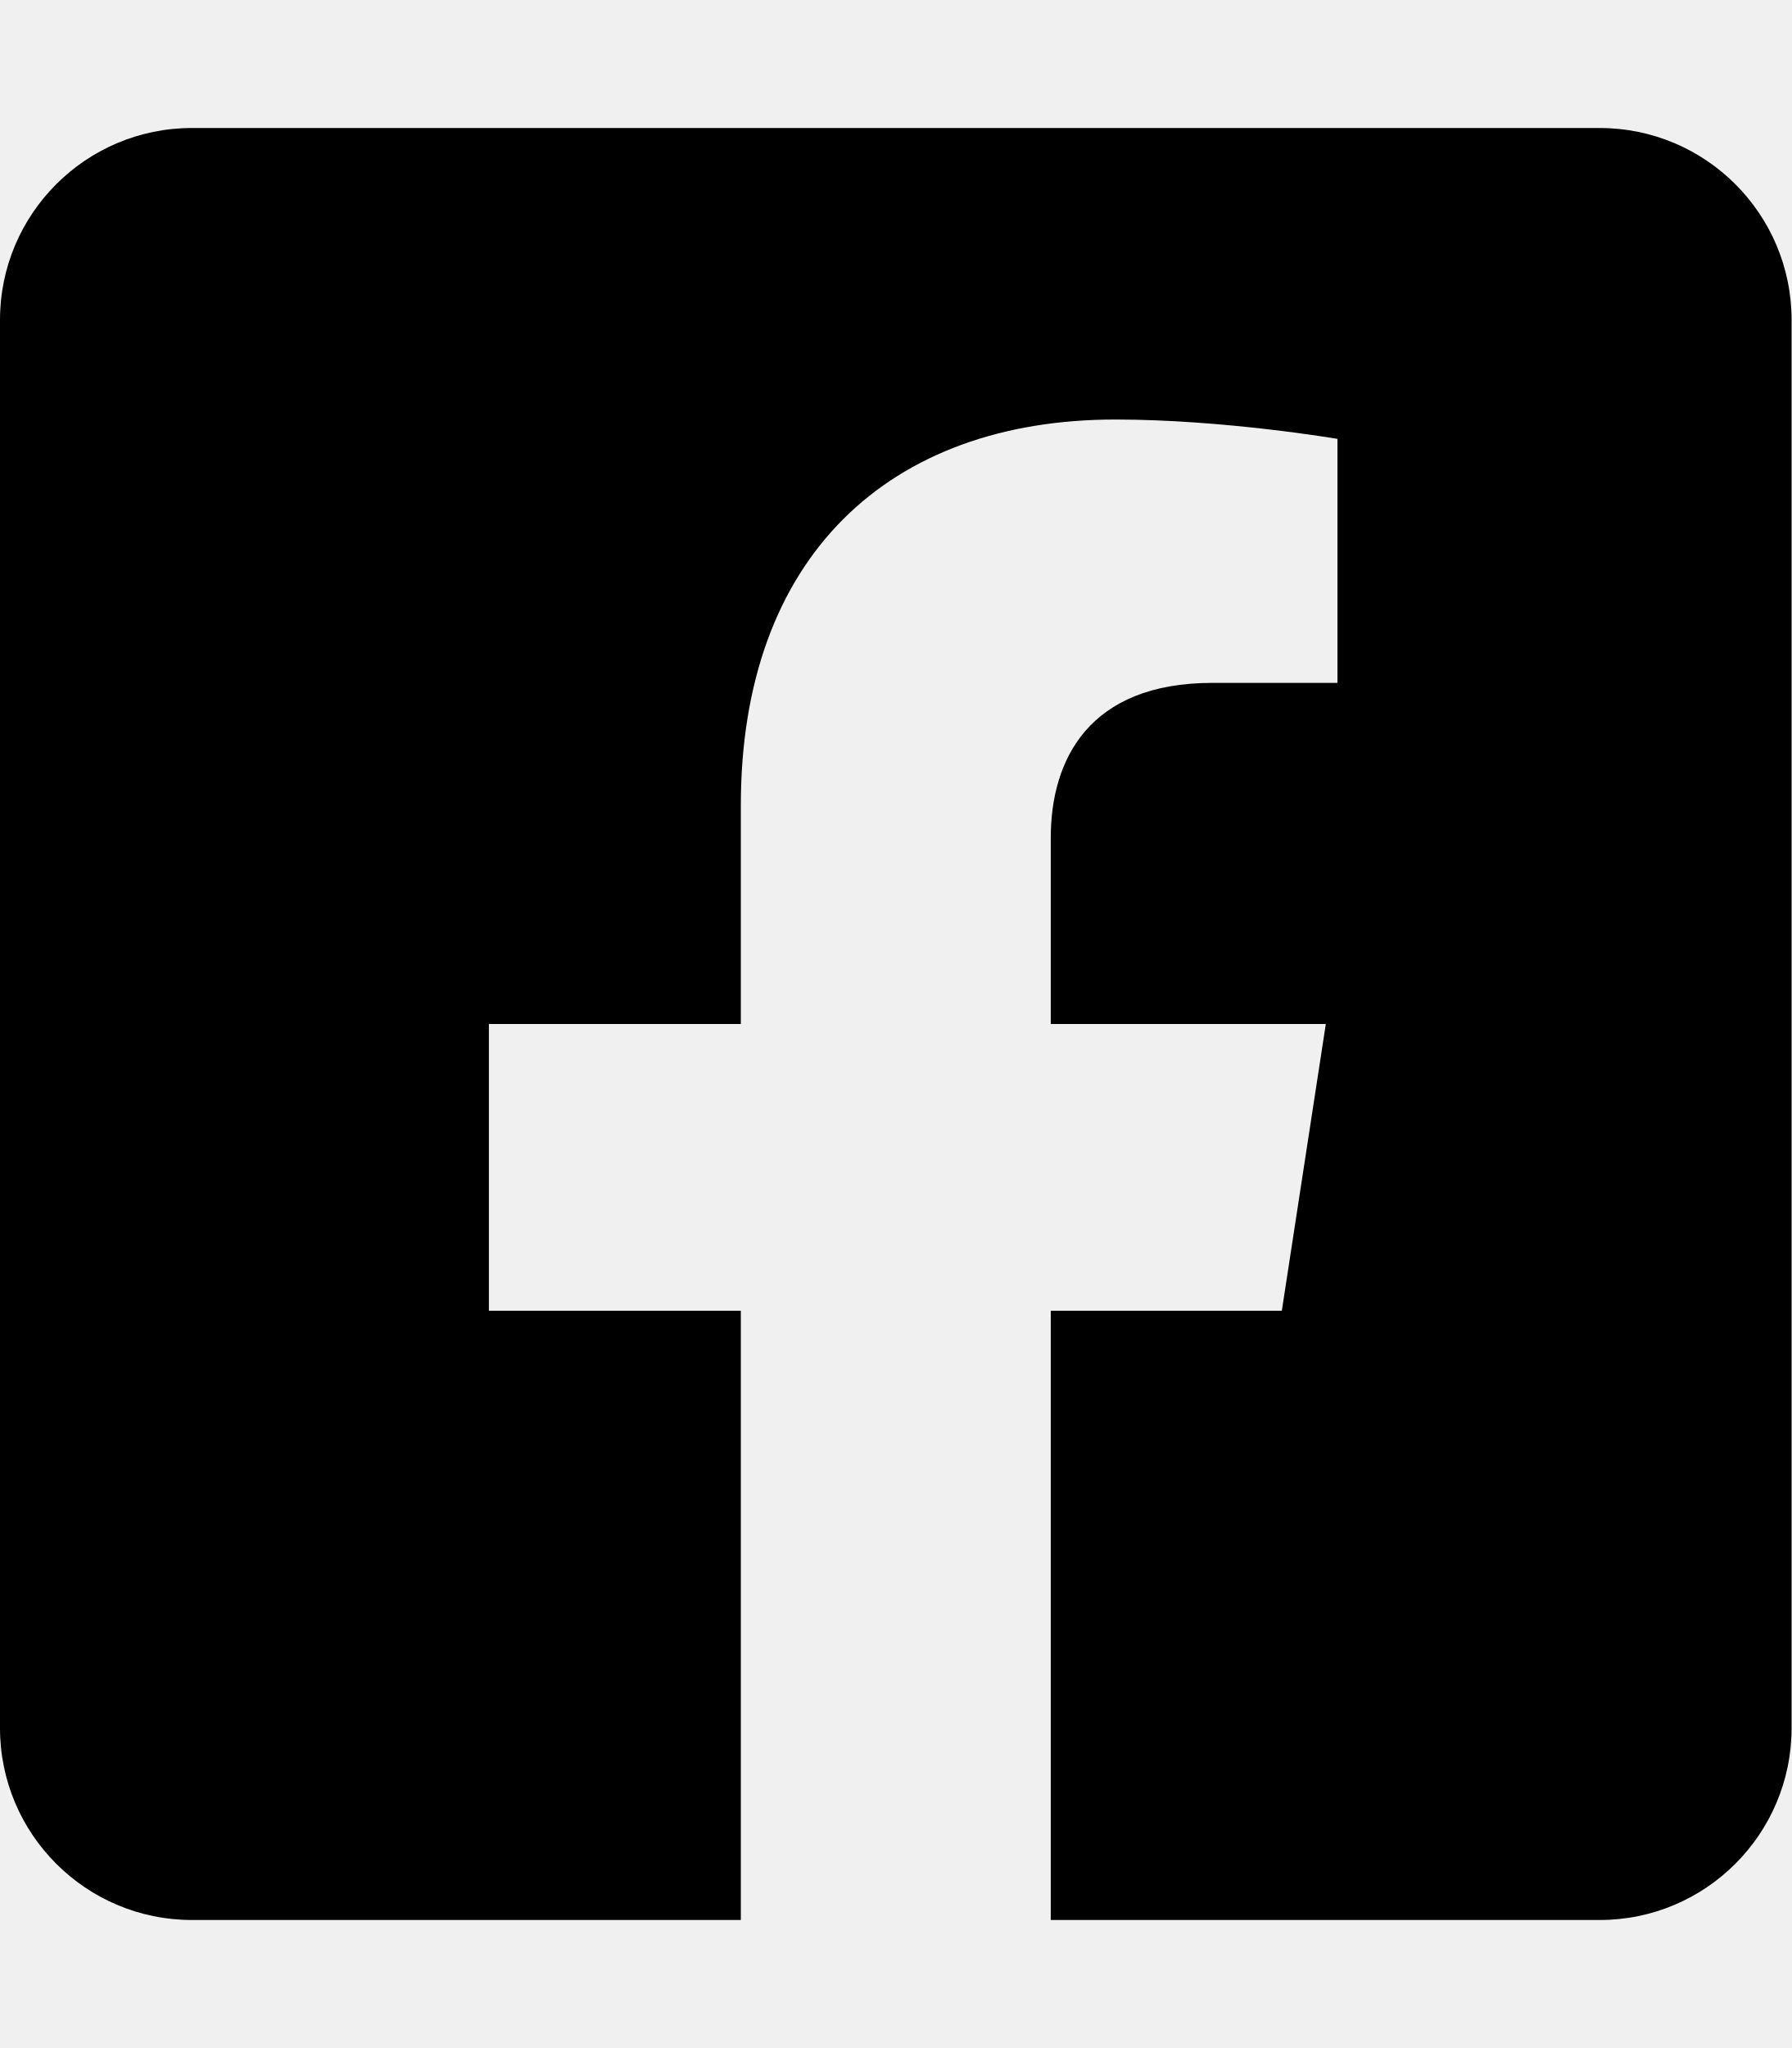
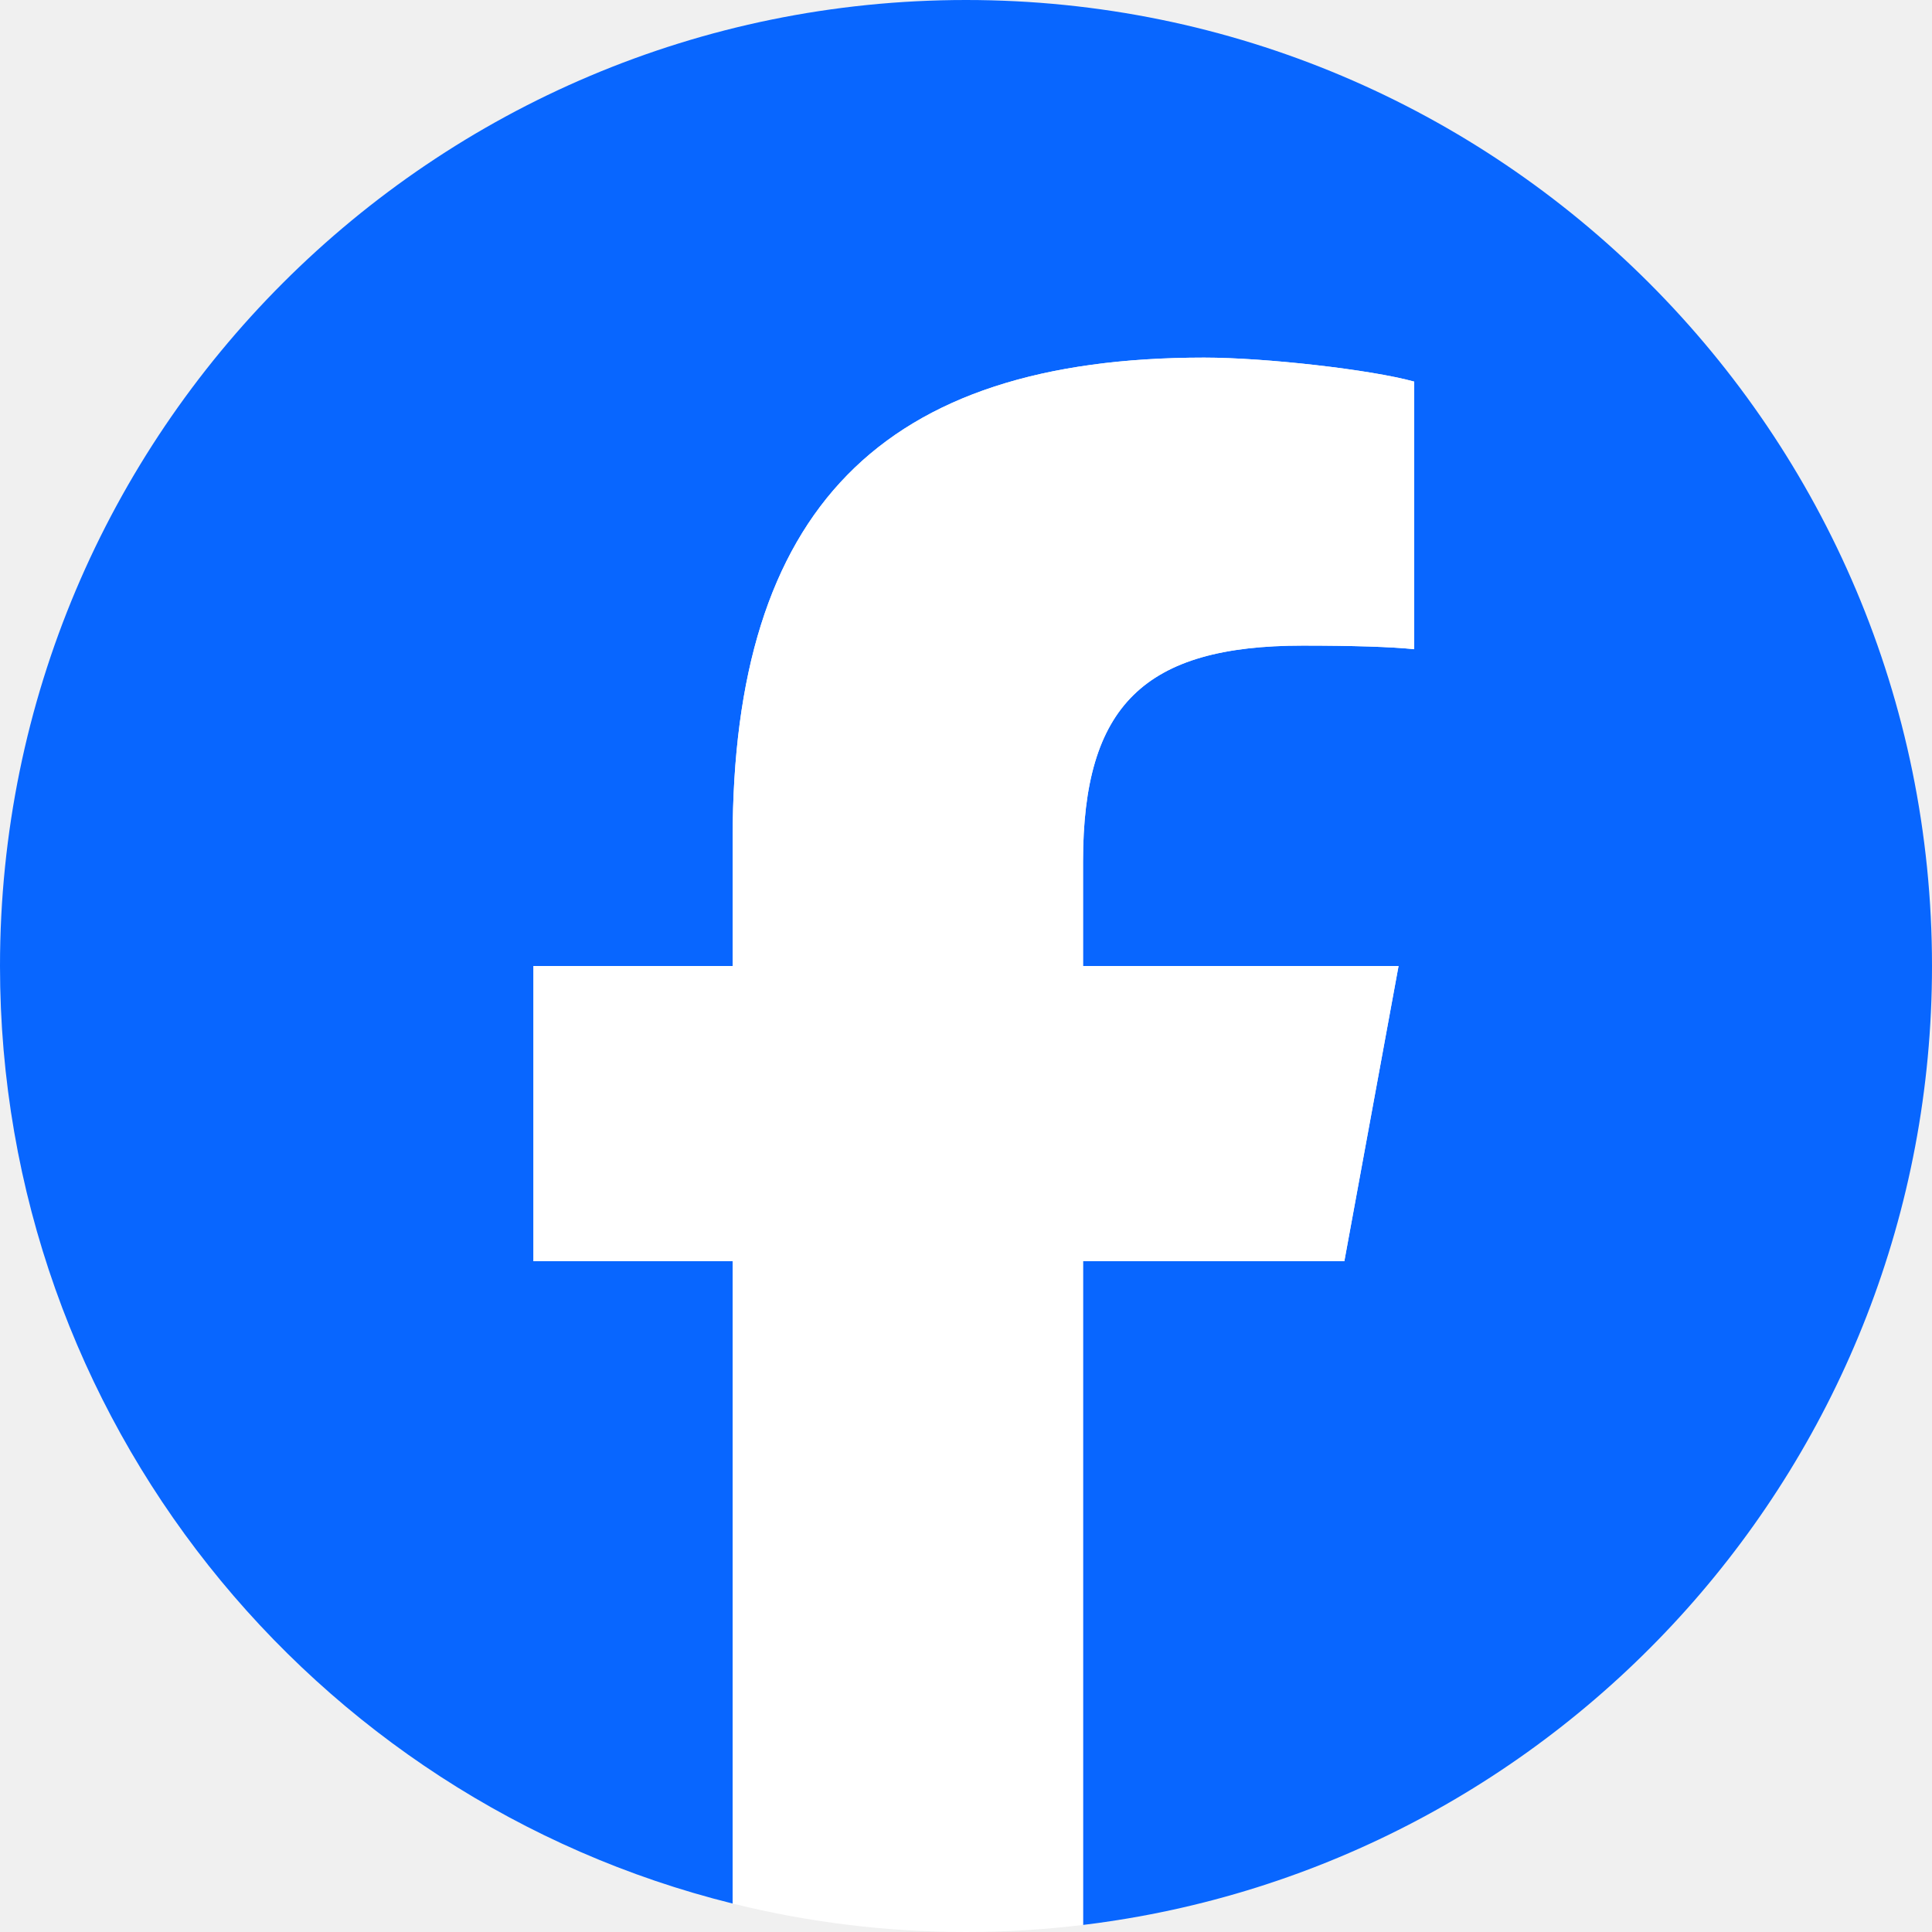
- <svg xmlns="http://www.w3.org/2000/svg" viewBox="0 0 448 512">
-   <path d="M400 32H48A48 48 0 0 0 0 80v352a48 48 0 0 0 48 48h137.25V327.69h-63V256h63v-54.64c0-62.15 37-96.48 93.67-96.48 27.14 0 55.52 4.84 55.52 4.84v61h-31.27c-30.81 0-40.42 19.12-40.42 38.73V256h68.78l-11 71.69h-57.78V480H400a48 48 0 0 0 48-48V80a48 48 0 0 0-48-48z" />
+ <svg xmlns="http://www.w3.org/2000/svg" version="1.1" id="svg9" width="666.667" height="666.667" viewBox="0 0 666.667 666.667">
+   <defs id="defs13">
+     <clipPath clipPathUnits="userSpaceOnUse" id="clipPath25">
+       <path d="M 0,700 H 700 V 0 H 0 Z" id="path23" />
+     </clipPath>
+   </defs>
+   <g id="g17" transform="matrix(1.333333,0,0,-1.333333,-133.3333,800)">
+     <g id="g19">
+       <g id="g21" clip-path="url(#clipPath25)">
+         <g id="g27" transform="translate(600,350)">
+           <path d="m 0,0 c 0,138.071 -111.929,250 -250,250 -138.071,0 -250,-111.929 -250,-250 0,-117.245 80.715,-215.622 189.606,-242.638 v 166.242 h -51.552 V 0 h 51.552 v 32.919 c 0,85.092 38.508,124.532 122.048,124.532 15.838,0 43.167,-3.105 54.347,-6.211 V 81.986 c -5.901,0.621 -16.149,0.932 -28.882,0.932 -40.993,0 -56.832,-15.528 -56.832,-55.9 V 0 h 81.659 l -14.028,-76.396 h -67.631 V -248.169 C -95.927,-233.218 0,-127.818 0,0" style="fill:#0866ff;fill-opacity:1;fill-rule:nonzero;stroke:none" id="path29" />
+         </g>
+         <g id="g31" transform="translate(447.9175,273.6036)">
+           <path d="M 0,0 14.029,76.396 H -67.63 v 27.019 c 0,40.372 15.838,55.899 56.831,55.899 12.733,0 22.981,-0.31 28.882,-0.931 v 69.253 c -11.18,3.106 -38.509,6.212 -54.347,6.212 -83.539,0 -122.048,-39.441 -122.048,-124.533 V 76.396 h -51.552 V 0 h 51.552 v -166.242 c 19.343,-4.798 39.568,-7.362 60.394,-7.362 10.254,0 20.358,0.632 30.288,1.831 L -67.63,0 Z" style="fill:#ffffff;fill-opacity:1;fill-rule:nonzero;stroke:none" id="path33" />
+         </g>
+       </g>
+     </g>
+   </g>
</svg>
